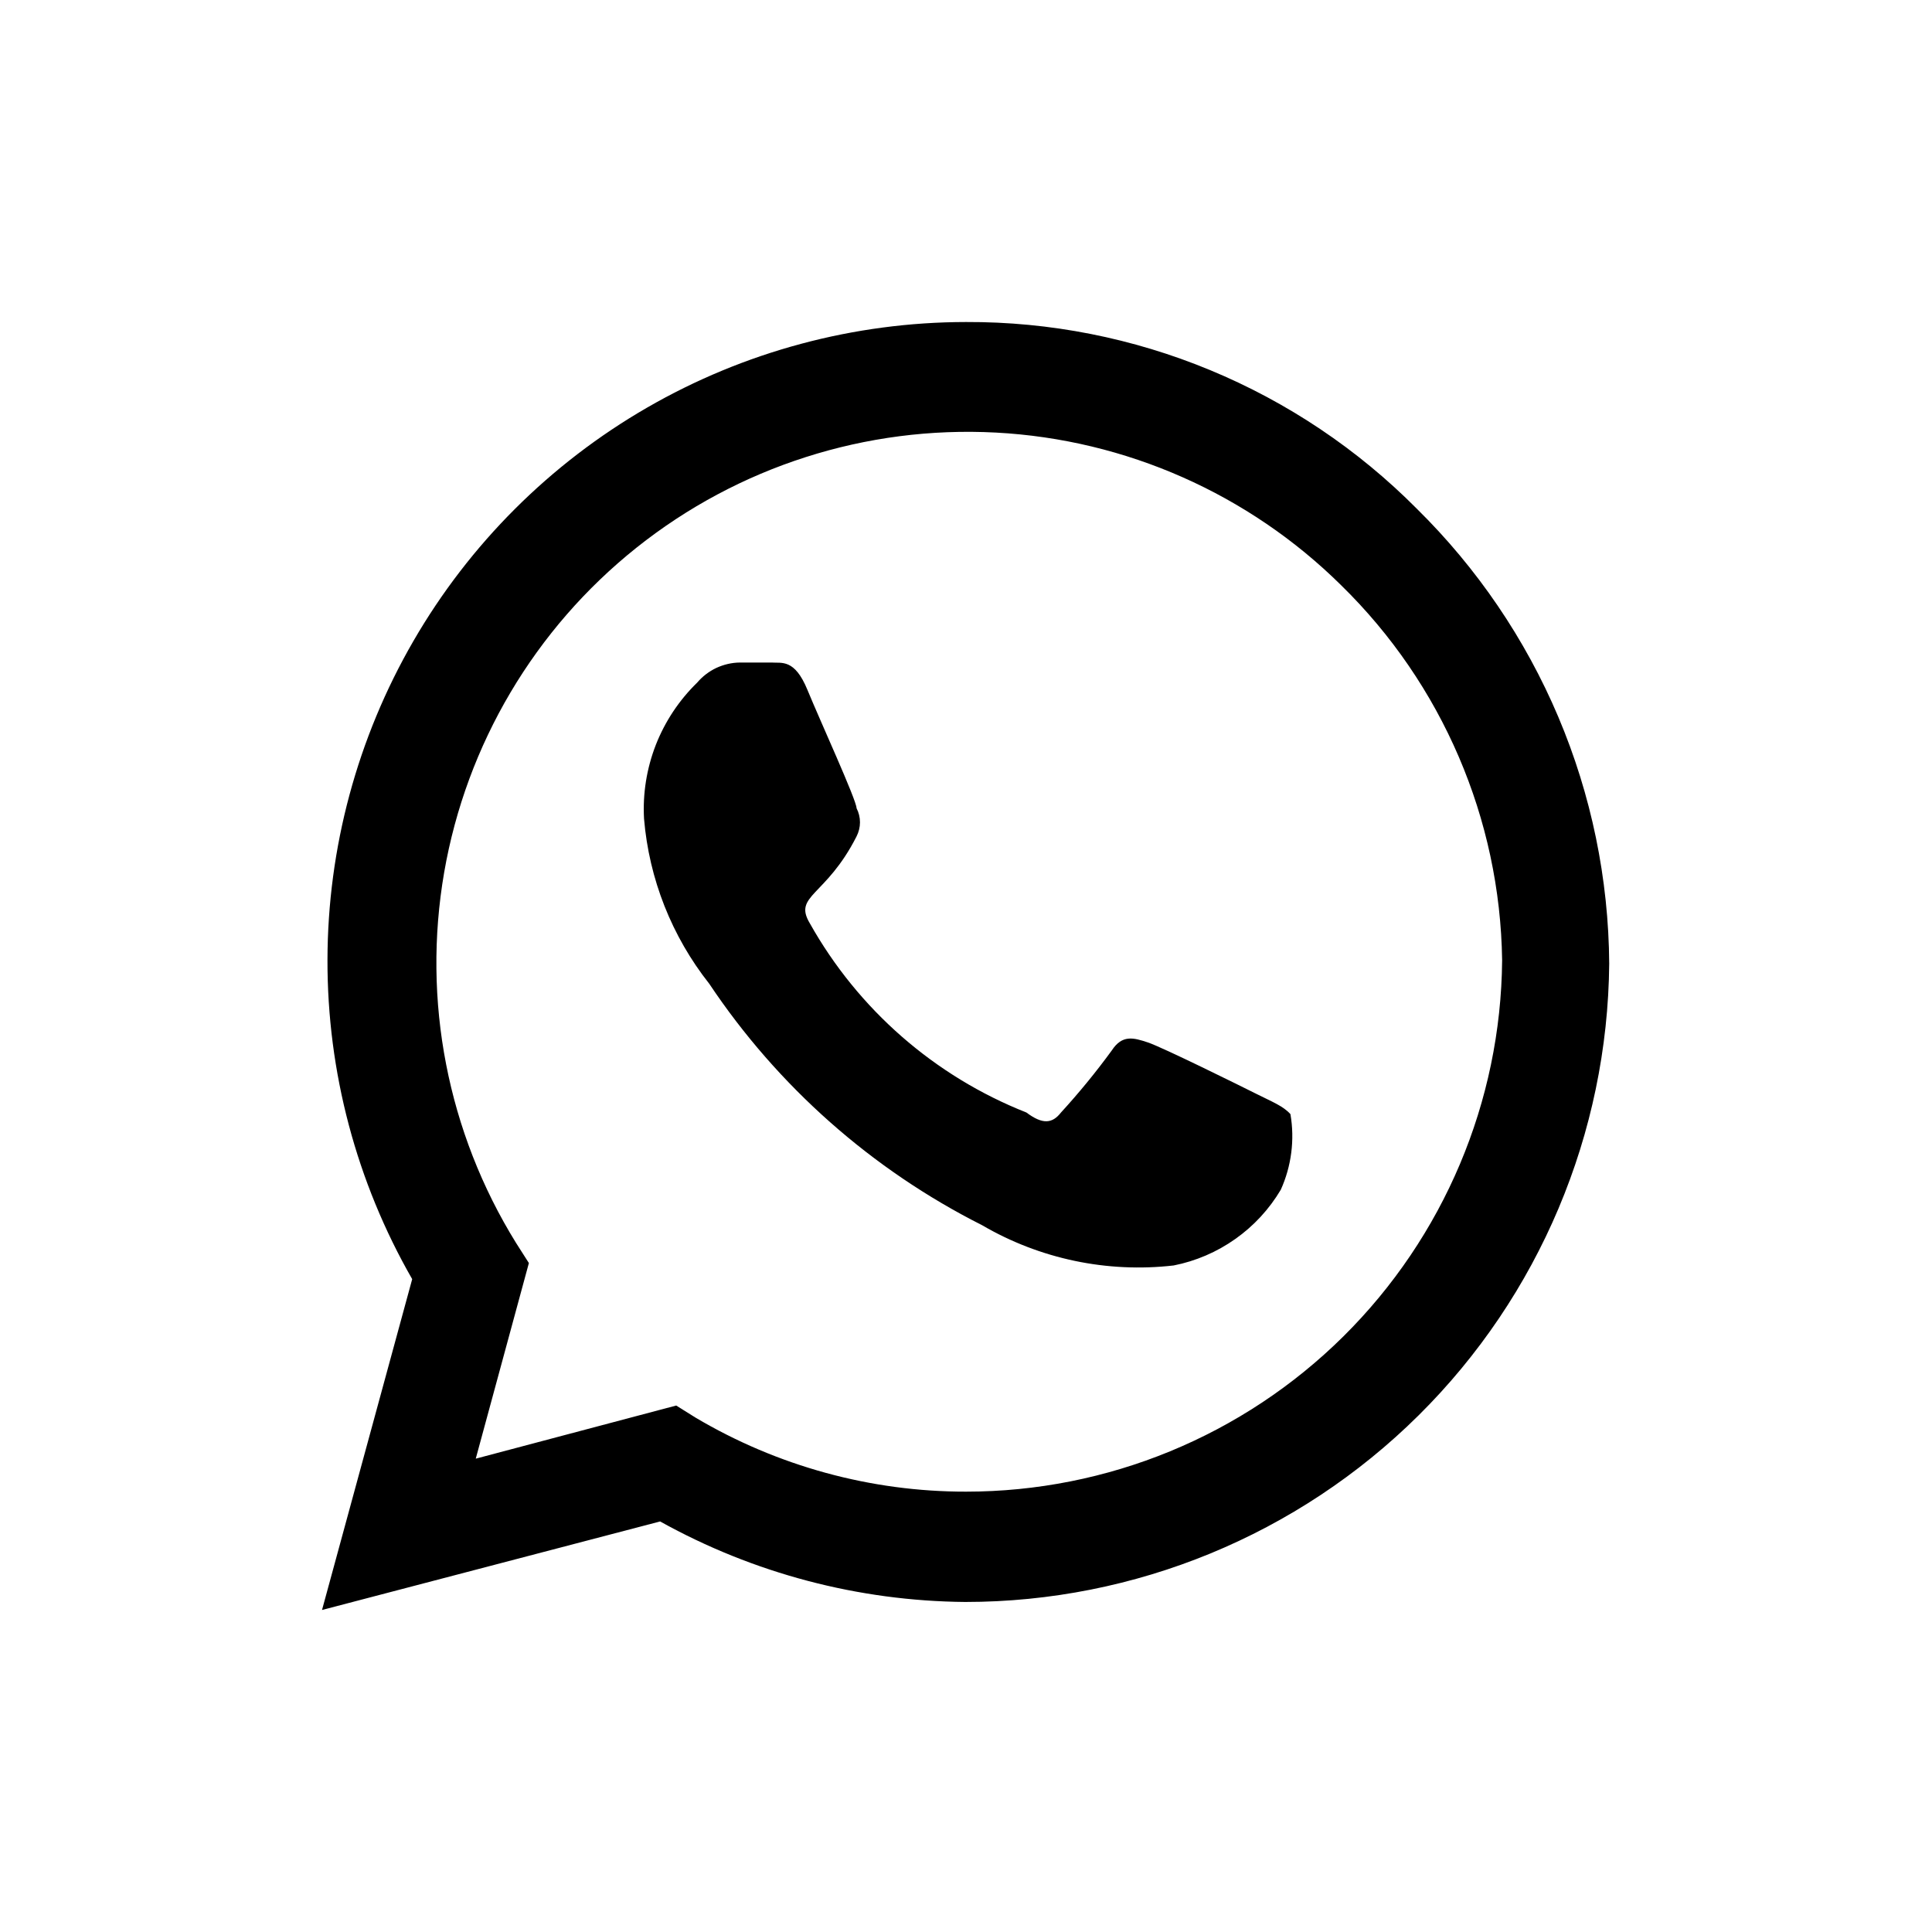
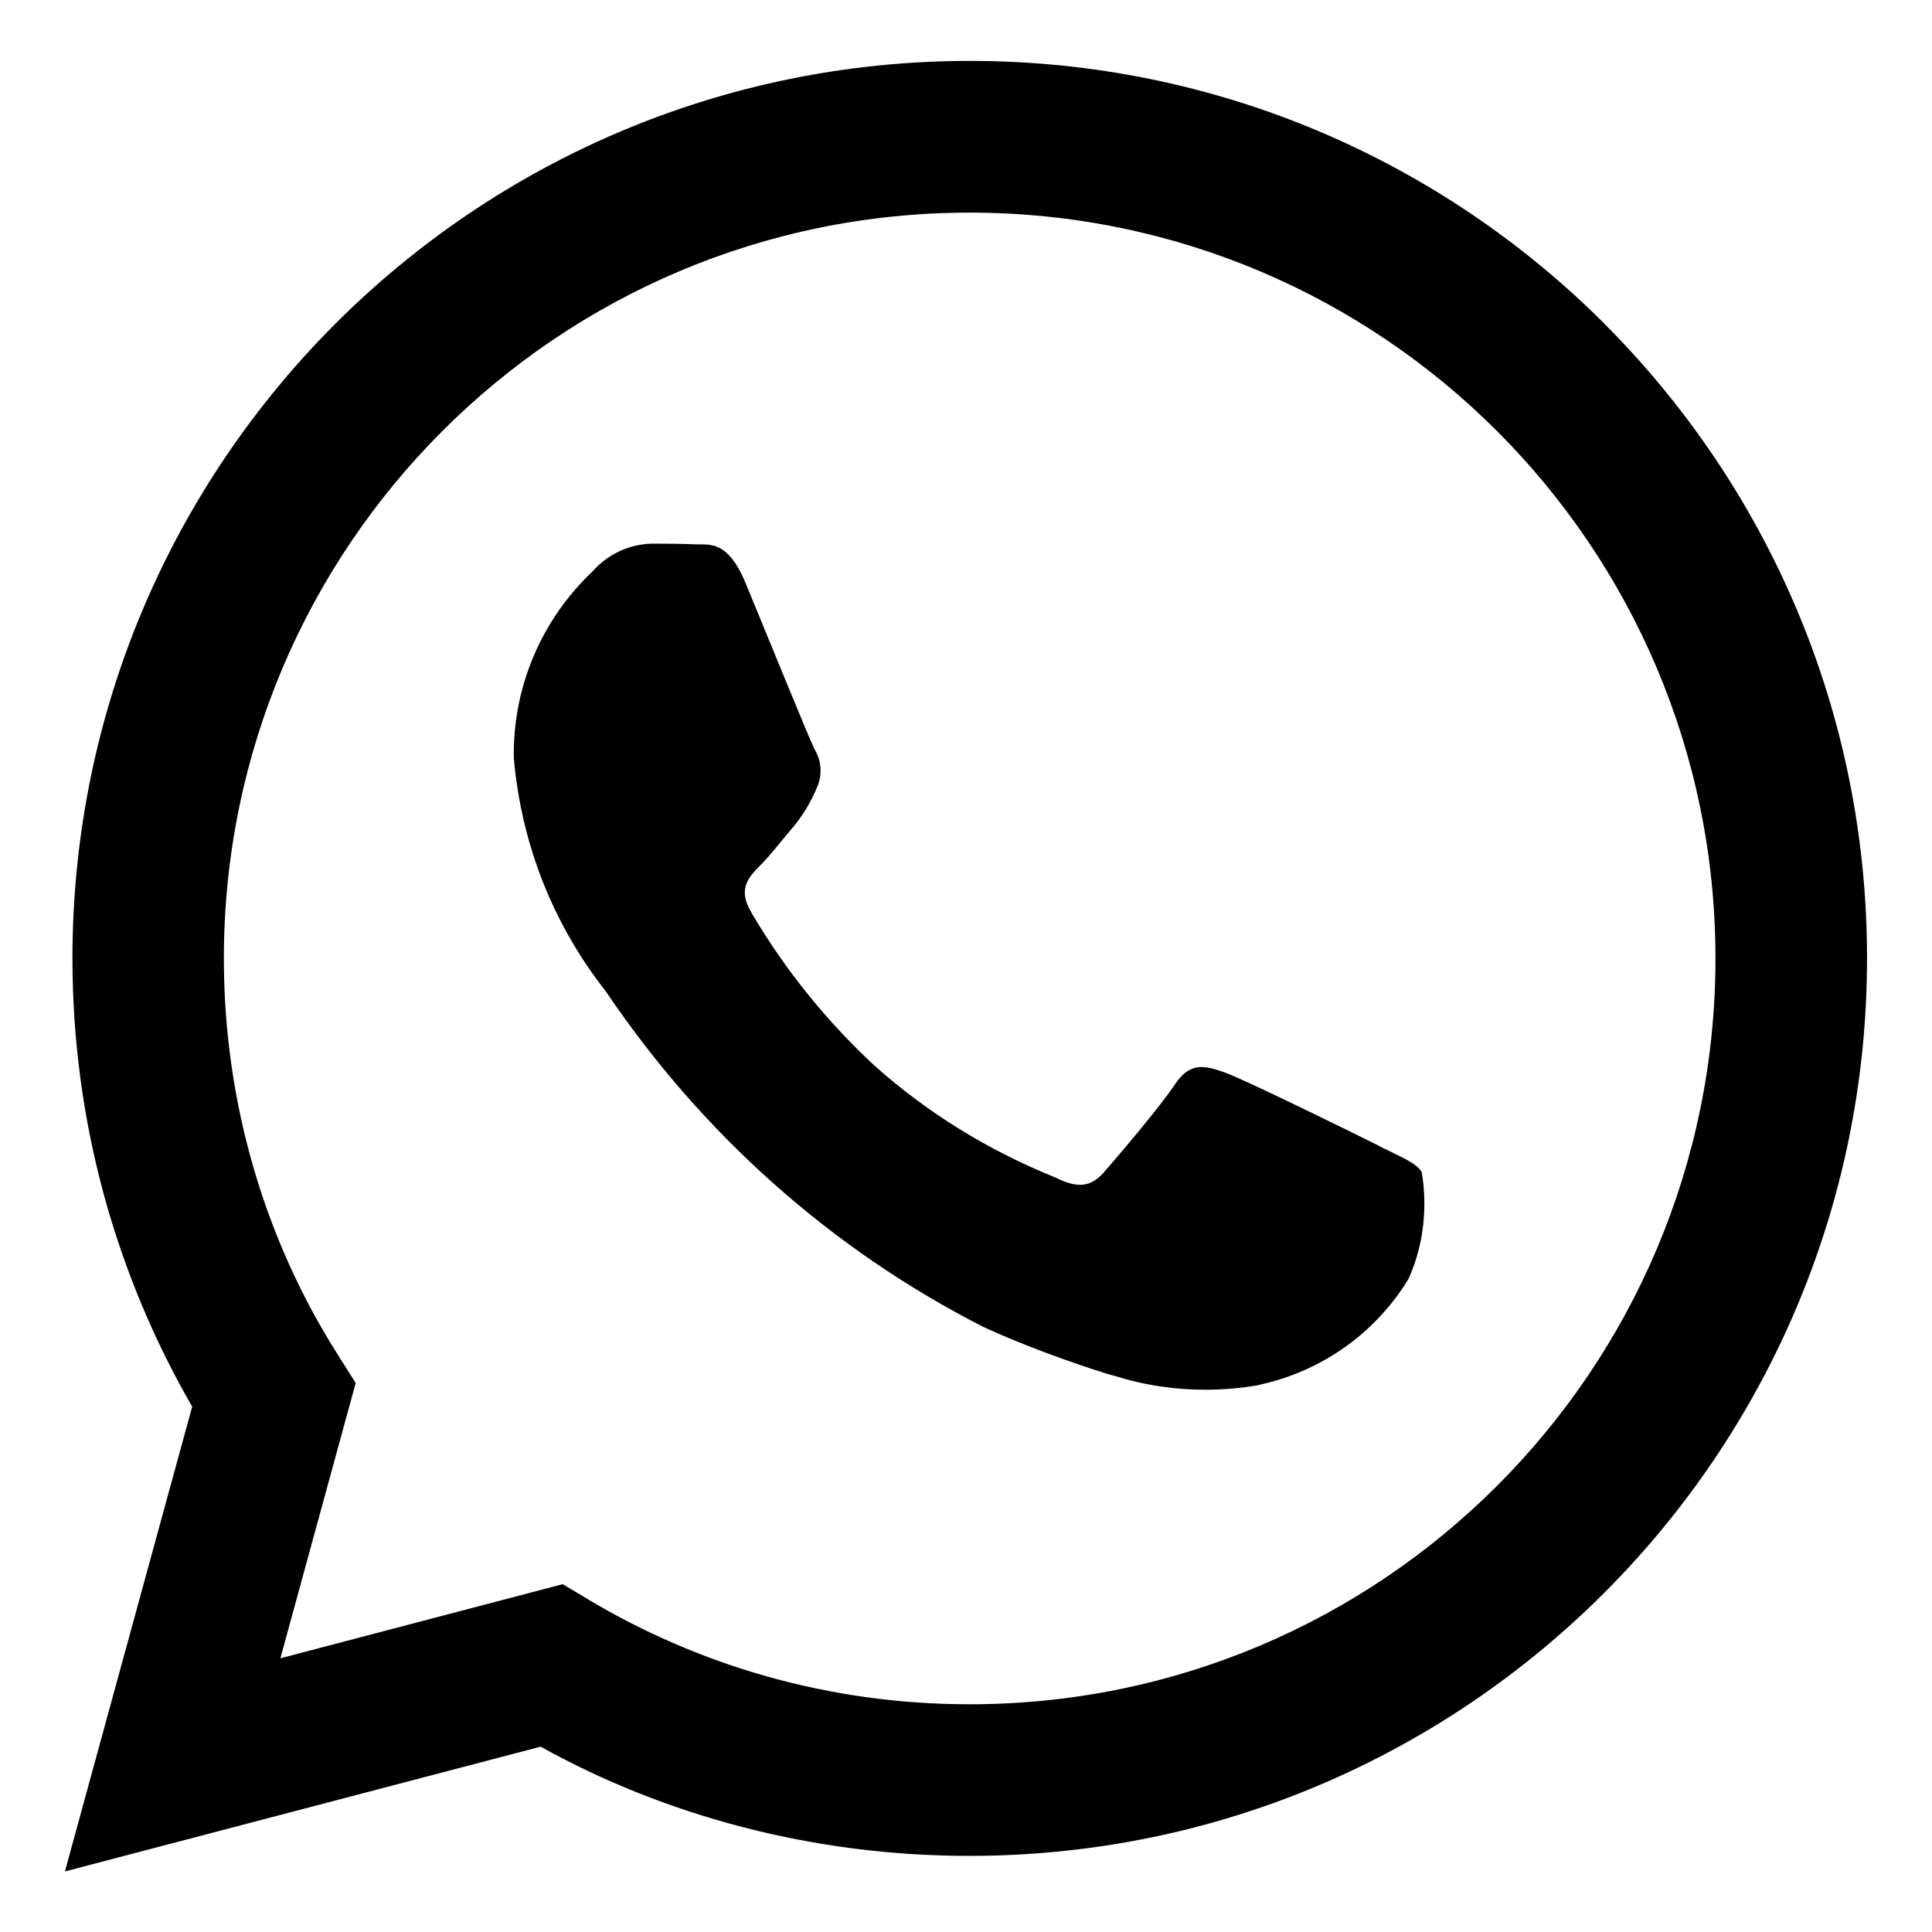
<svg xmlns="http://www.w3.org/2000/svg" width="40" height="40" viewBox="0 0 40 40" fill="none">
-   <path d="M29.334 10.533C28.112 9.302 26.657 8.327 25.055 7.663C23.453 6.999 21.735 6.66 20 6.667C17.682 6.669 15.405 7.28 13.396 8.44C11.389 9.599 9.72 11.265 8.559 13.272C7.398 15.279 6.784 17.556 6.78 19.874C6.775 22.193 7.38 24.472 8.534 26.483L6.667 33.333L13.667 31.5C15.6 32.575 17.772 33.148 19.984 33.167C23.5 33.167 26.874 31.778 29.371 29.303C31.868 26.827 33.286 23.466 33.317 19.95C33.305 18.195 32.947 16.46 32.264 14.845C31.58 13.229 30.584 11.764 29.334 10.533ZM20 30.883C18.03 30.885 16.095 30.355 14.4 29.35L14 29.1L9.85 30.2L10.95 26.15L10.684 25.733C9.266 23.444 8.737 20.715 9.196 18.062C9.656 15.409 11.073 13.017 13.178 11.339C15.284 9.66 17.932 8.813 20.62 8.956C23.309 9.099 25.852 10.224 27.767 12.117C29.86 14.164 31.059 16.956 31.1 19.883C31.074 22.81 29.893 25.607 27.814 27.668C25.735 29.728 22.927 30.883 20 30.883ZM26.017 22.65C25.684 22.483 24.067 21.683 23.767 21.583C23.467 21.483 23.234 21.417 23.017 21.75C22.691 22.197 22.34 22.625 21.967 23.033C21.784 23.267 21.584 23.283 21.25 23.033C19.35 22.282 17.767 20.899 16.767 19.117C16.417 18.533 17.1 18.567 17.734 17.317C17.78 17.226 17.805 17.126 17.805 17.025C17.805 16.923 17.78 16.823 17.734 16.733C17.734 16.567 16.984 14.933 16.717 14.283C16.45 13.633 16.184 13.733 15.967 13.717H15.317C15.149 13.719 14.983 13.758 14.83 13.829C14.678 13.901 14.543 14.005 14.434 14.133C14.06 14.497 13.768 14.937 13.578 15.422C13.389 15.908 13.305 16.429 13.334 16.95C13.438 18.197 13.908 19.385 14.684 20.367C16.104 22.493 18.05 24.215 20.334 25.367C21.531 26.066 22.923 26.358 24.3 26.2C24.759 26.109 25.194 25.922 25.575 25.652C25.957 25.383 26.278 25.035 26.517 24.633C26.738 24.143 26.808 23.597 26.717 23.067C26.567 22.9 26.35 22.817 26.017 22.65Z" fill="black" />
+   <path d="M33.22 6.704C29.858 3.341 25.212 1.261 20.081 1.261C9.82 1.261 1.5 9.58 1.5 19.843C1.5 23.258 2.421 26.456 4.027 29.206L3.98 29.119L1.344 38.746L11.193 36.163C13.756 37.586 16.815 38.424 20.07 38.424H20.078C30.339 38.42 38.655 30.1 38.655 19.839C38.655 14.71 36.578 10.068 33.219 6.705L33.22 6.704ZM20.078 35.285H20.071C17.172 35.285 14.459 34.485 12.143 33.094L12.213 33.133L11.649 32.799L5.805 34.333L7.364 28.634L6.996 28.05C5.515 25.723 4.635 22.886 4.635 19.844C4.635 11.316 11.549 4.402 20.076 4.402C28.604 4.402 35.517 11.316 35.517 19.844C35.517 28.371 28.606 35.285 20.078 35.285ZM28.547 23.721C28.084 23.489 25.801 22.367 25.376 22.211C24.95 22.056 24.64 21.98 24.33 22.445C24.023 22.909 23.133 23.954 22.861 24.264C22.591 24.575 22.319 24.613 21.855 24.381C20.418 23.799 19.183 23.023 18.109 22.066L18.121 22.078C17.122 21.152 16.266 20.094 15.575 18.926L15.54 18.861C15.27 18.398 15.511 18.146 15.742 17.915C15.951 17.707 16.207 17.372 16.439 17.102C16.621 16.879 16.777 16.622 16.896 16.348L16.904 16.326C16.957 16.218 16.989 16.091 16.989 15.956C16.989 15.793 16.942 15.64 16.863 15.51L16.865 15.514C16.747 15.281 15.82 12.996 15.434 12.066C15.056 11.161 14.672 11.285 14.389 11.27C14.119 11.258 13.809 11.255 13.499 11.255C13.005 11.268 12.566 11.49 12.264 11.834L12.262 11.836C11.26 12.787 10.637 14.129 10.637 15.615C10.637 15.648 10.637 15.681 10.639 15.714V15.709C10.803 17.543 11.49 19.189 12.547 20.53L12.533 20.511C14.537 23.485 17.21 25.864 20.346 27.466L20.464 27.52C21.149 27.83 22.026 28.161 22.924 28.445L23.11 28.496C23.663 28.671 24.299 28.773 24.959 28.773C25.337 28.773 25.71 28.739 26.07 28.675L26.031 28.68C27.367 28.401 28.476 27.595 29.152 26.494L29.164 26.473C29.37 26.015 29.49 25.481 29.49 24.92C29.49 24.689 29.47 24.462 29.431 24.242L29.435 24.266C29.32 24.073 29.01 23.957 28.545 23.724L28.547 23.721Z" fill="black" />
</svg>
